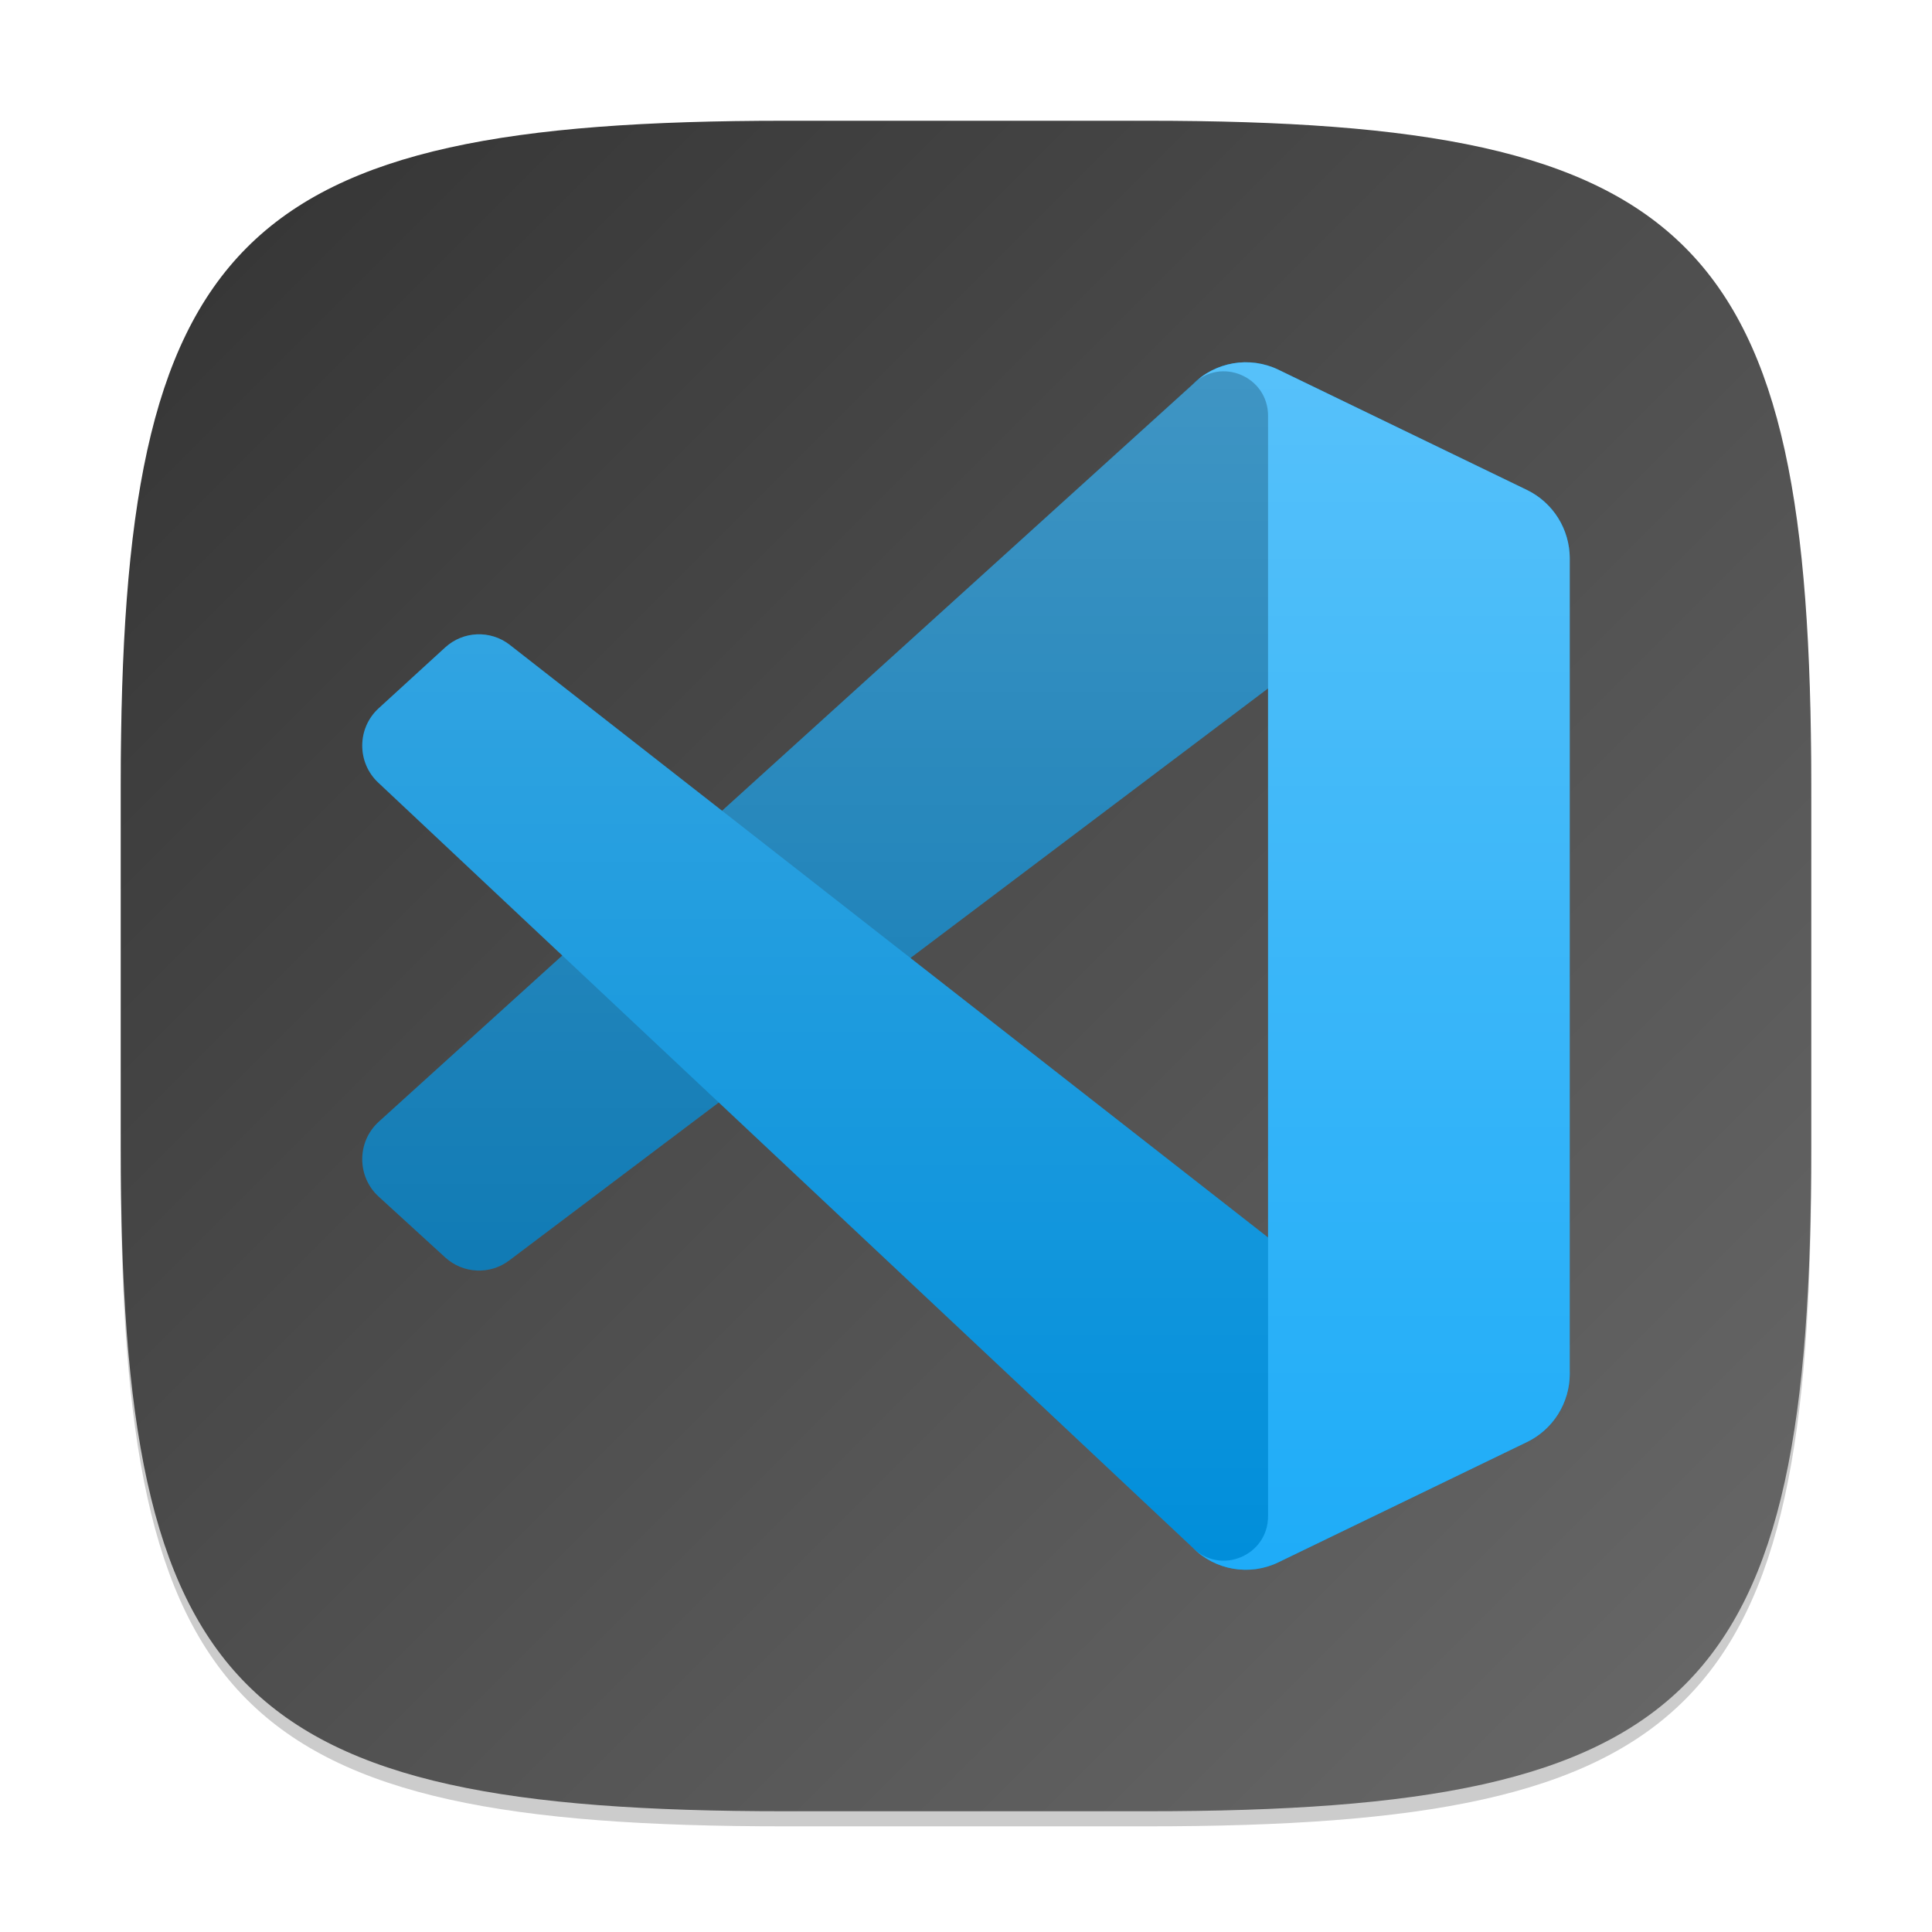
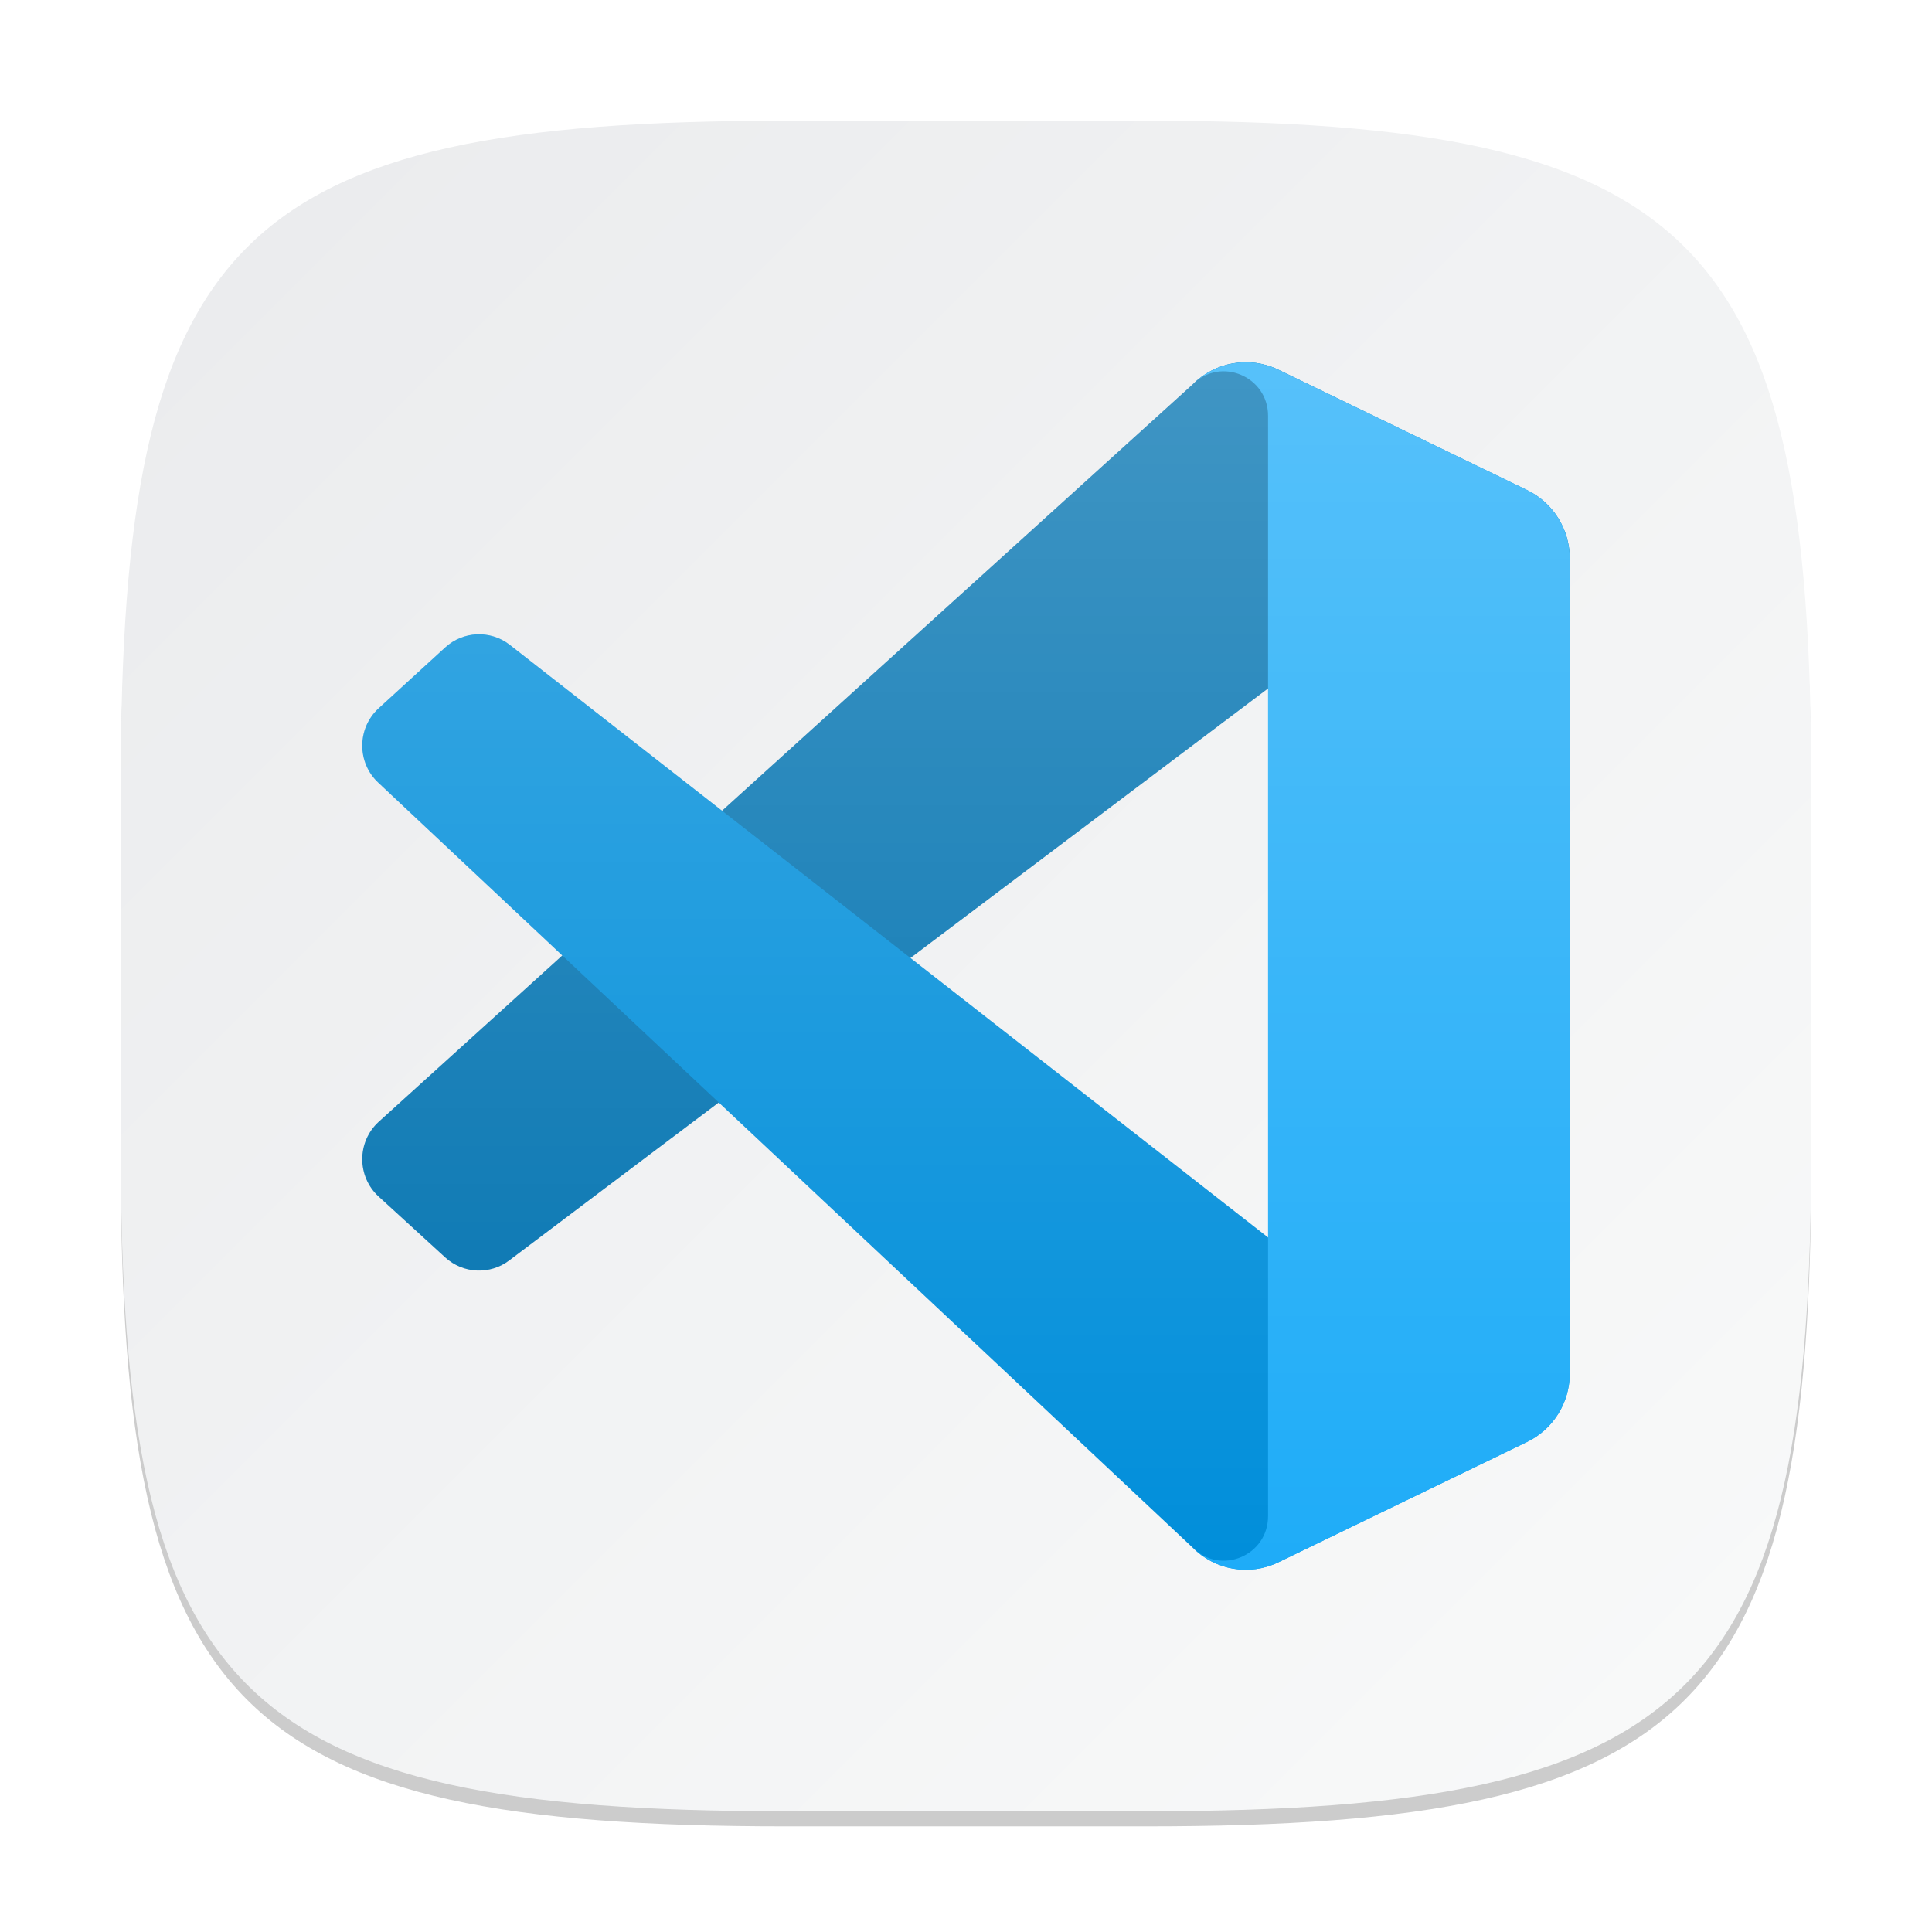
<svg xmlns="http://www.w3.org/2000/svg" xmlns:xlink="http://www.w3.org/1999/xlink" width="128" height="128" viewBox="0 0 128 128" version="1.1" id="svg5">
  <defs id="defs2">
    <linearGradient id="linearGradient2463">
      <stop style="stop-color:#ffffff;stop-opacity:1;" offset="0" id="stop2459" />
      <stop style="stop-color:#ffffff;stop-opacity:0;" offset="1" id="stop2461" />
    </linearGradient>
-     <linearGradient xlink:href="#linearGradient1768" id="linearGradient3500" x1="2" y1="2" x2="30" y2="30" gradientUnits="userSpaceOnUse" gradientTransform="scale(4)" />
+     <linearGradient xlink:href="#linearGradient1606" id="linearGradient3500" x1="2" y1="2" x2="30" y2="30" gradientUnits="userSpaceOnUse" gradientTransform="scale(4)" />
    <linearGradient xlink:href="#linearGradient2463" id="linearGradient2465" x1="26" y1="6" x2="26" y2="26" gradientUnits="userSpaceOnUse" gradientTransform="scale(4)" />
-     <linearGradient id="linearGradient1768">
-       <stop style="stop-color:#333333;stop-opacity:1;" offset="0" id="stop1764" />
-       <stop style="stop-color:#6a6a6a;stop-opacity:1;" offset="1" id="stop1766" />
+     <linearGradient id="linearGradient1606">
+       <stop style="stop-color:#eaebed;stop-opacity:1;" offset="0" id="stop1602" />
+       <stop style="stop-color:#f9fafa;stop-opacity:1;" offset="1" id="stop1604" />
    </linearGradient>
  </defs>
  <path d="M 52,9 C 15.595,9 8,16.759 8,53 v 24 c 0,36.241 7.595,44 44,44 h 24 c 36.405,0 44,-7.759 44,-44 V 53 C 120,16.759 112.405,9 76,9" style="opacity:0.2;fill:#000000;stroke-width:4;stroke-linecap:round;stroke-linejoin:round" id="path563" />
  <path id="path530" style="fill:url(#linearGradient3500);fill-opacity:1;stroke-width:4;stroke-linecap:round;stroke-linejoin:round" d="M 52,8 C 15.595,8 8,15.759 8,52 v 24 c 0,36.241 7.595,44 44,44 h 24 c 36.405,0 44,-7.759 44,-44 V 52 C 120,15.759 112.405,8 76,8 Z" />
  <path d="M 101.17,32.475 84.697,24.498 c -1.907,-0.923 -4.186,-0.534 -5.682,0.971 l -53.928,48.855 c -1.451,1.33 -1.449,3.627 0.004,4.955 l 4.405,4.028 c 1.187,1.086 2.976,1.166 4.254,0.19 L 98.692,34.545 c 2.179,-1.662 5.308,-0.099 5.308,2.651 v -0.192 c 0,-1.931 -1.1,-3.691 -2.829,-4.528 z" style="fill:#0072b0;stroke-width:4" id="path3815" />
  <path d="m 101.17,95.526 -16.473,7.978 c -1.907,0.923 -4.186,0.534 -5.682,-0.971 L 25.087,51.877 C 23.636,50.547 23.638,48.25 25.091,46.922 l 4.405,-4.028 c 1.187,-1.086 2.976,-1.166 4.254,-0.19 L 98.692,93.457 c 2.179,1.662 5.308,0.099 5.308,-2.651 v 0.193 c 0,1.931 -1.1,3.691 -2.829,4.528 z" style="fill:#008eda;stroke-width:4" id="path3843" />
  <path d="m 84.698,103.505 c -1.907,0.923 -4.186,0.533 -5.683,-0.973 1.844,1.855 4.997,0.541 4.997,-2.082 V 27.55 c 0,-2.623 -3.153,-3.936 -4.997,-2.082 1.497,-1.505 3.776,-1.895 5.683,-0.973 l 16.471,7.967 C 102.899,33.299 104,35.06 104,36.991 V 91.009 c 0,1.932 -1.101,3.692 -2.831,4.529 z" style="fill:#1eacf8;stroke-width:4" id="path3871" />
  <path d="m 82.455,24.002 c -0.506,0.009 -1.004,0.098 -1.484,0.258 -0.48,0.16 -0.941,0.389 -1.359,0.695 -0.083,0.06 -0.155,0.137 -0.234,0.203 -0.122,0.101 -0.246,0.199 -0.359,0.312 L 47.837,53.713 33.751,42.706 C 32.473,41.73 30.681,41.807 29.494,42.893 l -4.406,4.031 c -1.453,1.328 -1.451,3.623 0,4.953 L 37.251,63.307 25.087,74.323 c -1.451,1.33 -1.453,3.633 0,4.961 l 4.406,4.023 c 1.187,1.086 2.979,1.171 4.258,0.195 L 47.626,73.041 79.017,102.534 c 0.374,0.376 0.796,0.68 1.25,0.914 1.362,0.701 2.999,0.747 4.43,0.055 l 16.469,-7.961 c 0.438,-0.212 0.83,-0.487 1.18,-0.805 0.172,-0.155 0.329,-0.316 0.477,-0.492 v -0.008 c 0.148,-0.176 0.292,-0.36 0.414,-0.555 v -0.008 c 0.247,-0.396 0.433,-0.821 0.562,-1.273 0.064,-0.22 0.115,-0.443 0.148,-0.672 7.3e-4,-0.005 -7.1e-4,-0.01 0,-0.016 0.033,-0.232 0.054,-0.464 0.055,-0.703 v -0.008 -0.195 -53.609 -0.195 c 0,-0.003 1e-5,-0.005 0,-0.008 0,-0.236 -0.023,-0.473 -0.055,-0.703 -7.2e-4,-0.005 7.5e-4,-0.011 0,-0.016 -0.033,-0.229 -0.085,-0.451 -0.148,-0.671 -0.258,-0.9 -0.763,-1.708 -1.453,-2.336 -0.35,-0.318 -0.742,-0.593 -1.18,-0.805 L 84.697,24.495 c -0.238,-0.115 -0.479,-0.207 -0.727,-0.281 -0.496,-0.149 -1.01,-0.219 -1.516,-0.211 z m 1.555,21.609 v 36.375 L 60.322,63.471 Z" style="opacity:0.25;fill:url(#linearGradient2465);fill-opacity:1;stroke-width:4" id="path1332" />
</svg>
